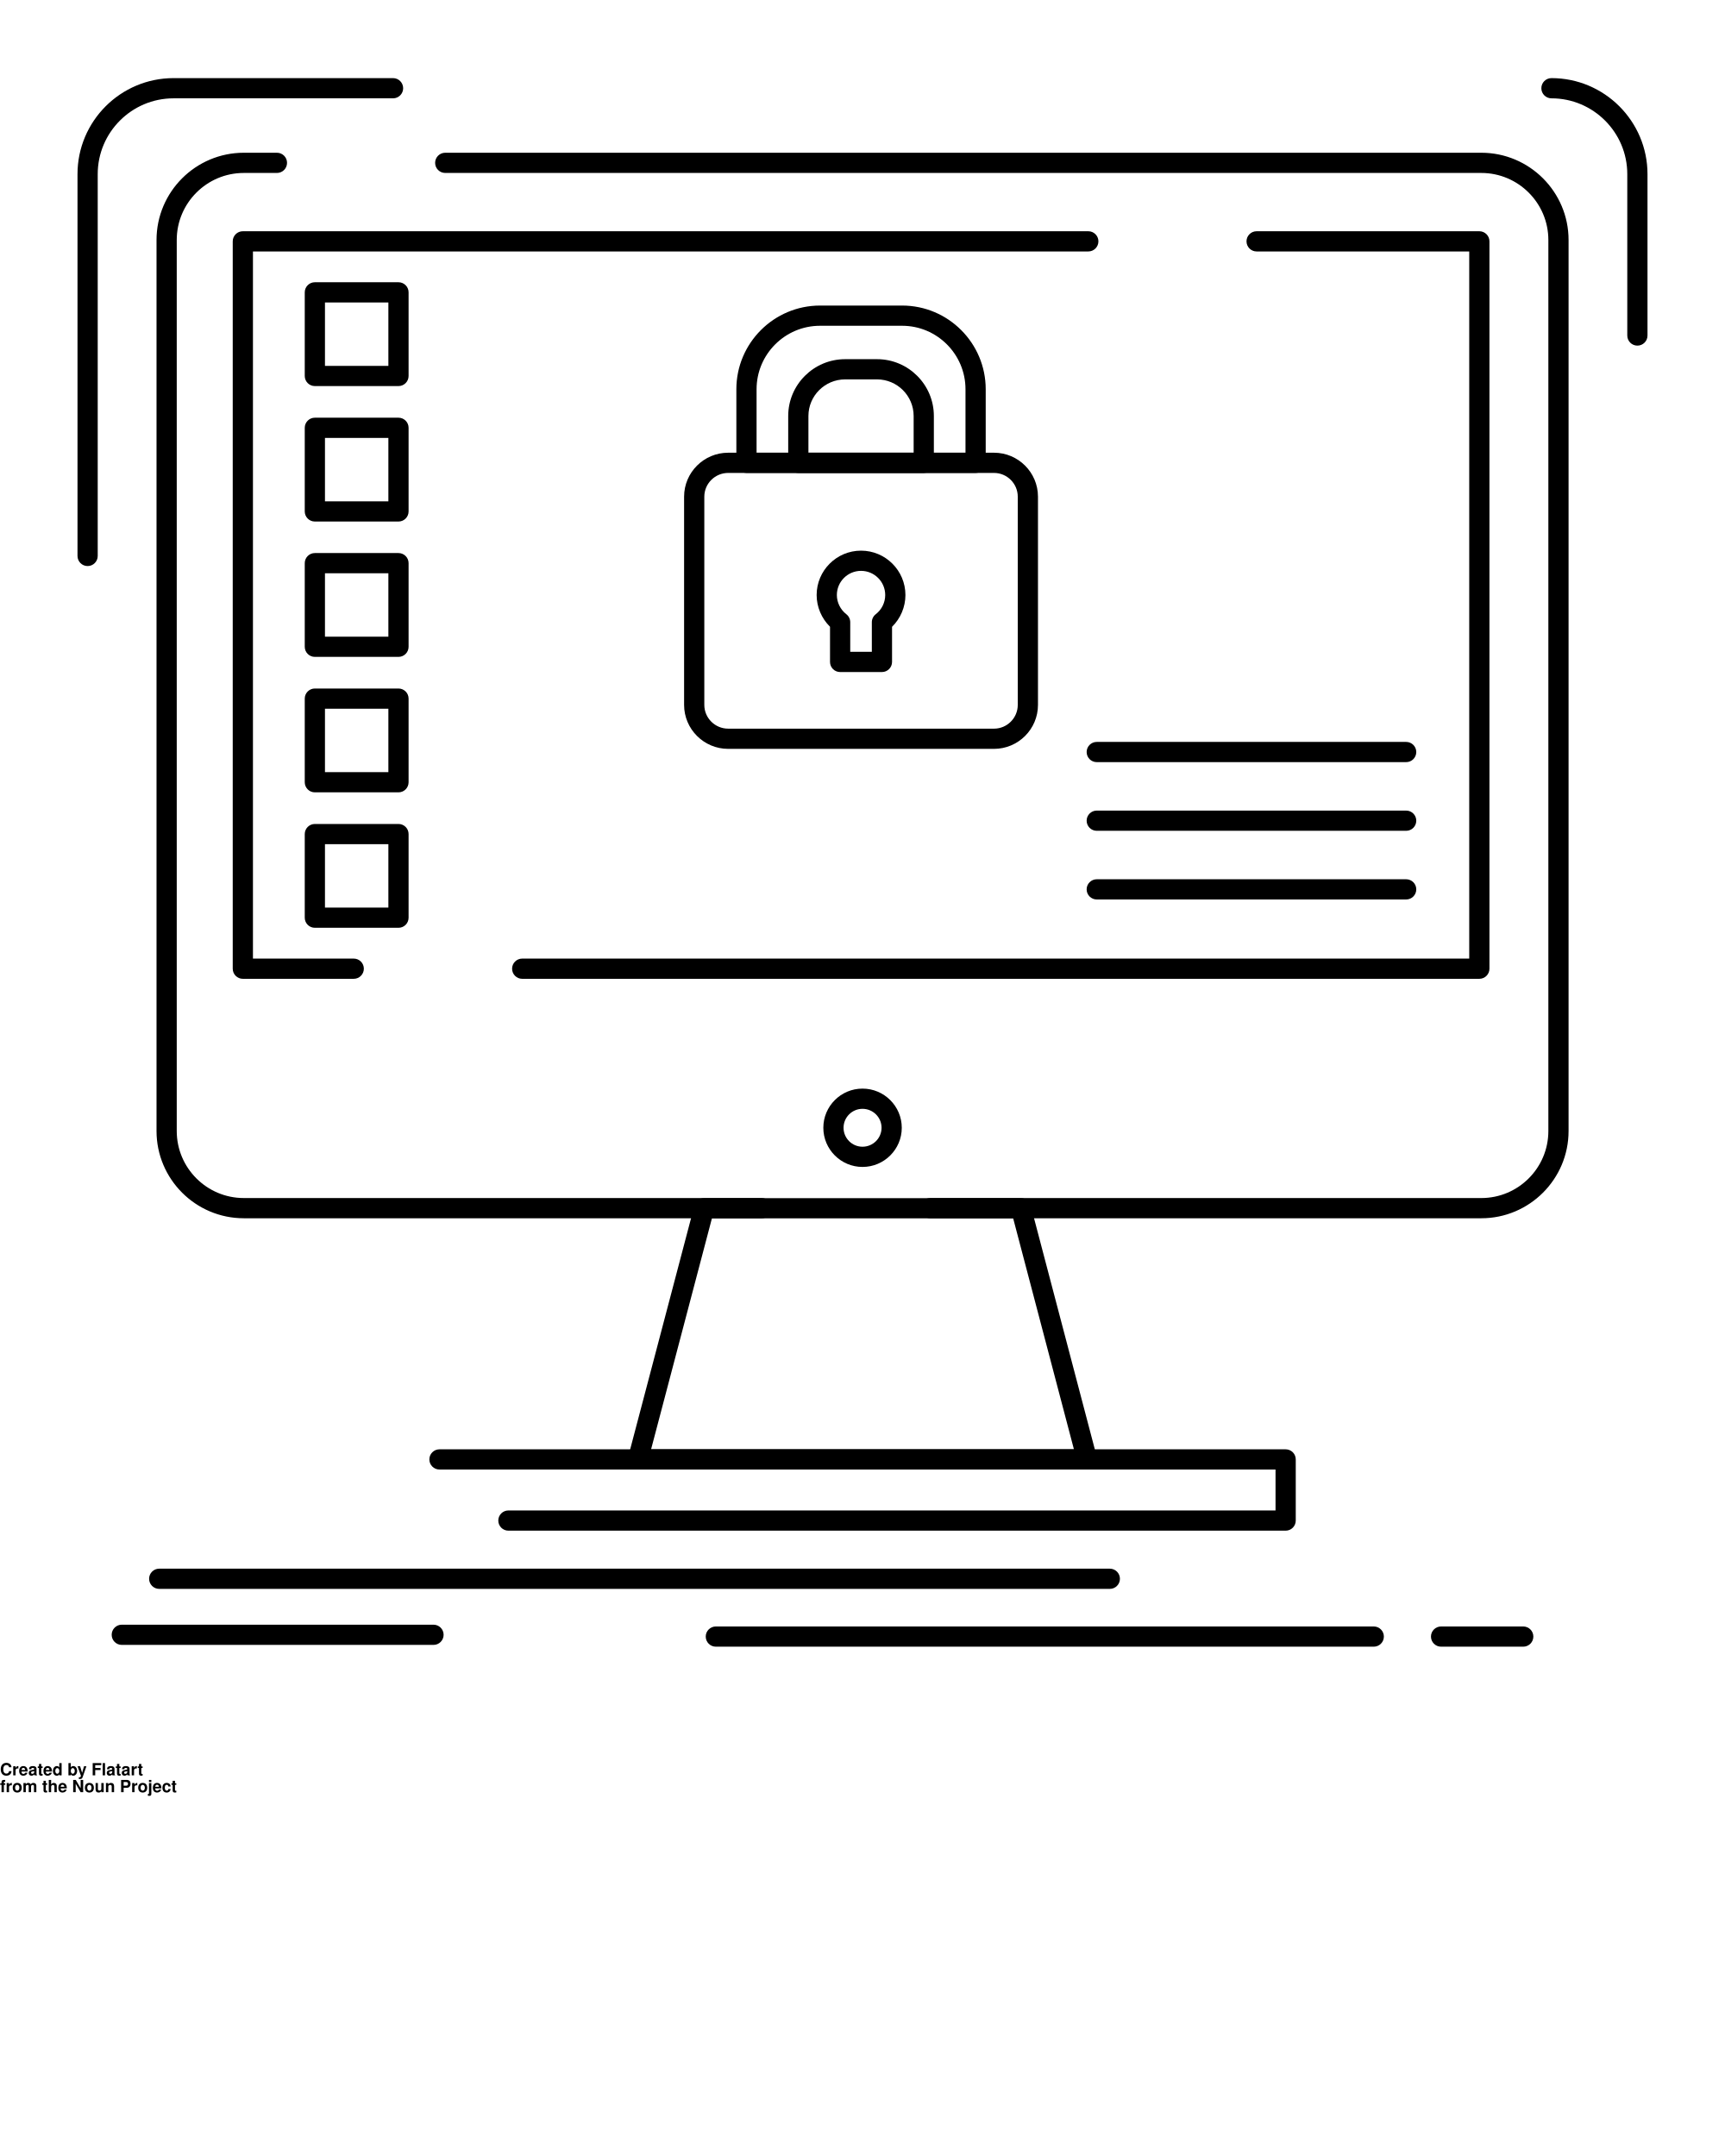
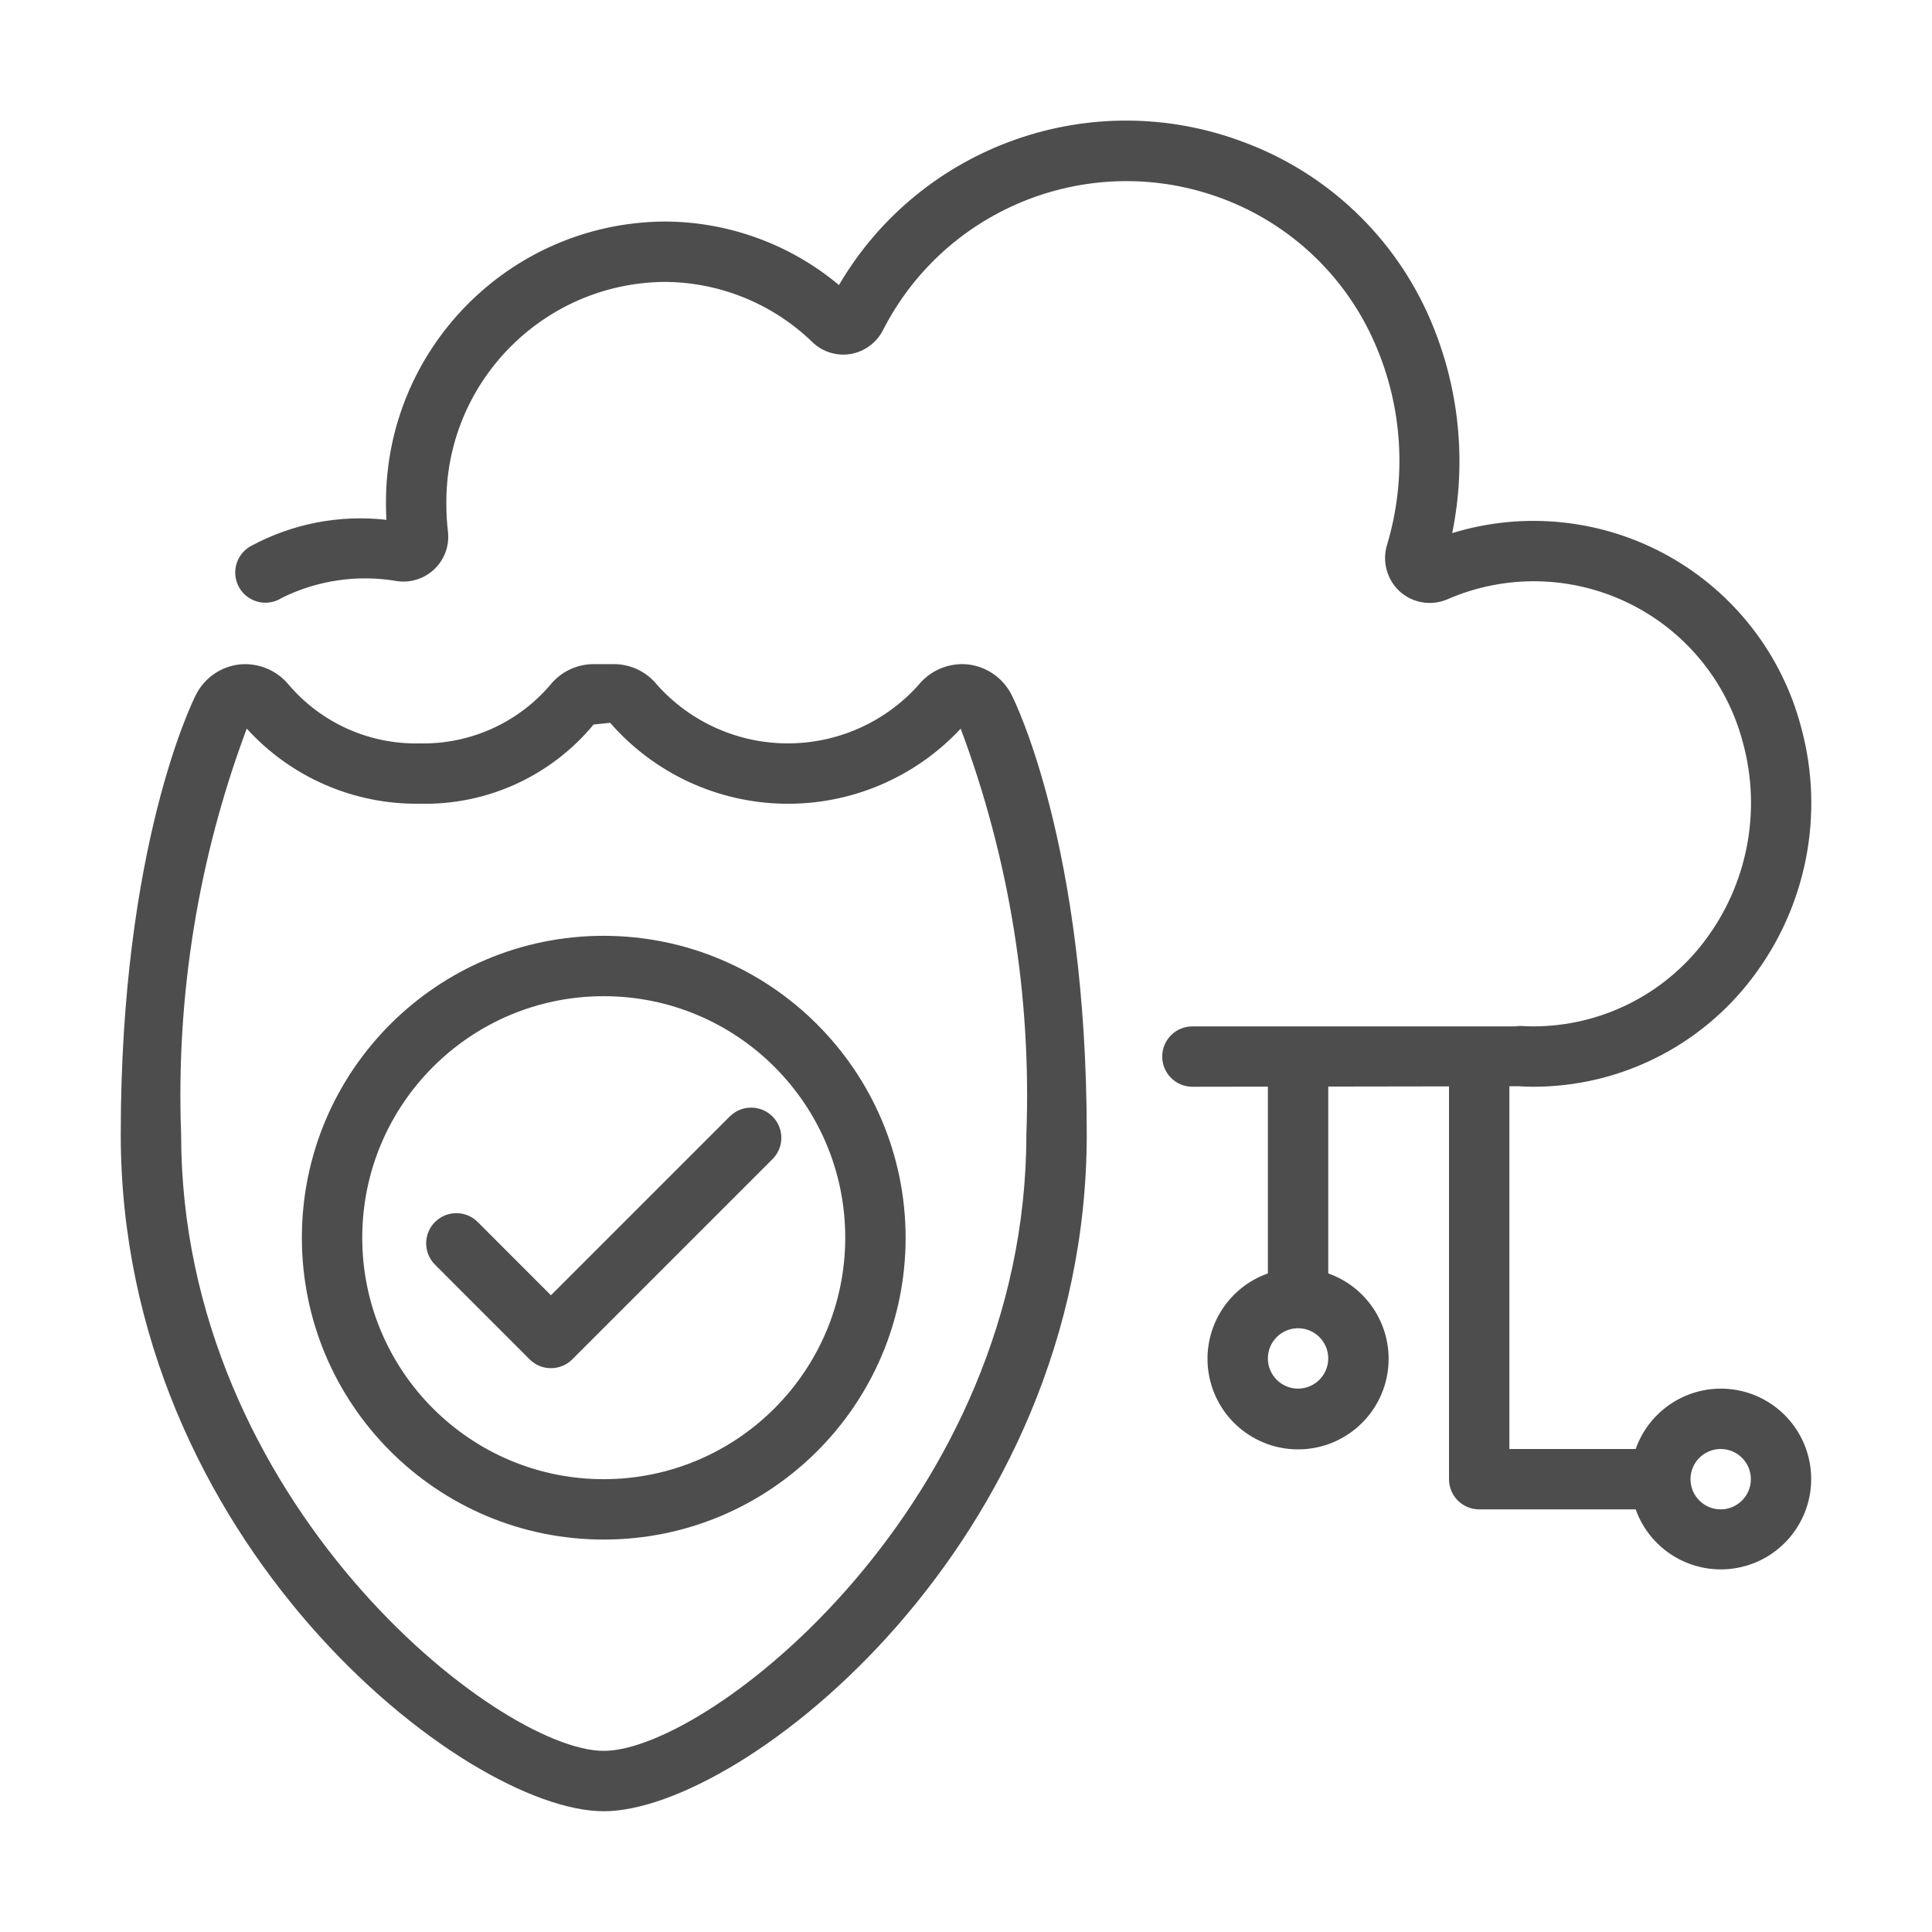
- <svg xmlns="http://www.w3.org/2000/svg" version="1.1" x="0px" y="0px" viewBox="0 0 512 640" enable-background="new 0 0 512 512" xml:space="preserve">
-   <g>
-     <g>
-       <g>
-         <g>
-           <path d="M295.029,222.297h-78.898c-7.214,0-13.083-5.855-13.083-13.053v-61.805c0-7.197,5.869-13.052,13.083-13.052h78.899      c7.196,0,13.053,5.855,13.053,13.052v61.805C308.083,216.441,302.228,222.297,295.029,222.297z M216.131,140.388      c-3.906,0-7.083,3.164-7.083,7.052v61.805c0,3.889,3.177,7.053,7.083,7.053h78.899c3.889,0,7.053-3.164,7.053-7.053V147.44      c0-3.888-3.164-7.052-7.053-7.052H216.131z" />
-         </g>
-         <g>
-           <path d="M289.57,140.388h-68.01c-1.657,0-3-1.343-3-3v-21.843c0-13.698,11.145-24.842,24.843-24.842h24.354      c13.683,0,24.813,11.144,24.813,24.842v21.843C292.57,139.044,291.229,140.388,289.57,140.388z M224.561,134.388h62.009v-18.843      c0-10.389-8.438-18.842-18.813-18.842h-24.354c-10.39,0-18.843,8.453-18.843,18.842V134.388L224.561,134.388z" />
-         </g>
-         <g>
-           <path d="M274.182,140.388H236.95c-1.657,0-3-1.343-3-3v-13.9c0-9.301,7.582-16.868,16.9-16.868h9.462      c9.303,0,16.869,7.567,16.869,16.868v13.9C277.182,139.044,275.839,140.388,274.182,140.388z M239.949,134.388h31.232v-10.9      c0-5.993-4.877-10.868-10.869-10.868h-9.463c-6.01,0-10.9,4.875-10.9,10.868V134.388L239.949,134.388z" />
-         </g>
-         <g>
-           <path d="M261.771,199.491h-12.411c-1.657,0-3-1.343-3-3v-10.438c-2.509-2.476-3.972-5.896-3.972-9.417      c0-7.266,5.911-13.177,13.177-13.177s13.177,5.911,13.177,13.177c0,3.544-1.462,6.967-3.972,9.426v10.43      C264.771,198.148,263.428,199.491,261.771,199.491z M252.36,193.491h6.41v-8.79c0-0.932,0.434-1.811,1.172-2.379      c1.754-1.347,2.801-3.473,2.801-5.688c0-3.958-3.221-7.177-7.177-7.177c-3.958,0-7.177,3.219-7.177,7.177      c0,2.195,1.052,4.326,2.815,5.699c0.73,0.568,1.157,1.441,1.157,2.367V193.491L252.36,193.491z" />
-         </g>
-         <g>
-           <path d="M118.274,114.604h-24.82c-1.657,0-3-1.343-3-3v-24.82c0-1.657,1.343-3,3-3h24.82c1.657,0,3,1.343,3,3v24.82      C121.274,113.26,119.931,114.604,118.274,114.604z M96.454,108.604h18.82v-18.82h-18.82V108.604z" />
-         </g>
-         <g>
-           <path d="M118.274,154.814h-24.82c-1.657,0-3-1.343-3-3v-24.821c0-1.657,1.343-3,3-3h24.82c1.657,0,3,1.343,3,3v24.821      C121.274,153.471,119.931,154.814,118.274,154.814z M96.454,148.814h18.82v-18.821h-18.82V148.814z" />
-         </g>
-         <g>
-           <path d="M118.274,194.993h-24.82c-1.657,0-3-1.343-3-3v-24.821c0-1.657,1.343-3,3-3h24.82c1.657,0,3,1.343,3,3v24.821      C121.274,193.65,119.931,194.993,118.274,194.993z M96.454,188.993h18.82v-18.821h-18.82V188.993z" />
-         </g>
-         <g>
-           <path d="M118.274,235.203h-24.82c-1.657,0-3-1.343-3-3v-24.821c0-1.657,1.343-3,3-3h24.82c1.657,0,3,1.343,3,3v24.821      C121.274,233.86,119.931,235.203,118.274,235.203z M96.454,229.203h18.82v-18.821h-18.82V229.203z" />
-         </g>
-         <g>
-           <path d="M118.274,275.412h-24.82c-1.657,0-3-1.344-3-3v-24.82c0-1.657,1.343-3,3-3h24.82c1.657,0,3,1.343,3,3v24.82      C121.274,274.068,119.931,275.412,118.274,275.412z M96.454,269.412h18.82v-18.82h-18.82V269.412z" />
-         </g>
-         <g>
-           <path d="M439.674,361.635H276.092c-1.656,0-3-1.343-3-3c0-1.656,1.344-3,3-3h163.582c10.973,0,19.897-8.926,19.897-19.896V71.24      c0-10.972-8.927-19.898-19.897-19.898H132.151c-1.657,0-3-1.343-3-3c0-1.657,1.343-3,3-3h307.522      c14.28,0,25.897,11.618,25.897,25.898v264.496C465.571,350.018,453.954,361.635,439.674,361.635z M226.092,361.635H72.357      c-14.28,0-25.898-11.617-25.898-25.896V71.24c0-14.28,11.618-25.898,25.898-25.898h9.84c1.657,0,3,1.343,3,3      c0,1.657-1.343,3-3,3h-9.84c-10.972,0-19.898,8.926-19.898,19.898v264.496c0,10.973,8.926,19.897,19.898,19.897h153.734      c1.657,0,3,1.343,3,3S227.749,361.635,226.092,361.635z" />
-         </g>
-         <g>
-           <path d="M439.084,290.555H154.995c-1.657,0-3-1.344-3-3c0-1.658,1.343-3,3-3h281.089V74.643h-63.107c-1.656,0-3-1.343-3-3      c0-1.657,1.344-3,3-3h66.107c1.657,0,3,1.343,3,3v215.912C442.084,289.211,440.741,290.555,439.084,290.555z M104.995,290.555      H72.078c-1.657,0-3-1.344-3-3V71.643c0-1.657,1.343-3,3-3h250.943c1.656,0,3,1.343,3,3c0,1.657-1.344,3-3,3H75.078v209.912      h29.917c1.657,0,3,1.342,3,3C107.995,289.211,106.652,290.555,104.995,290.555z" />
-         </g>
-         <g>
-           <path d="M322.663,436.222c-0.005,0-0.013,0-0.021,0H189.355c-0.931,0-1.808-0.432-2.376-1.169      c-0.568-0.735-0.762-1.694-0.525-2.596l19.64-74.557c0.347-1.317,1.538-2.235,2.901-2.235h94.04c1.363,0,2.555,0.919,2.9,2.237      l19.521,74.226c0.133,0.339,0.205,0.708,0.205,1.094C325.663,434.879,324.32,436.222,322.663,436.222z M193.248,430.222h125.505      l-18.031-68.557h-89.415L193.248,430.222z" />
-         </g>
-         <g>
-           <path d="M381.594,454.372H150.9c-1.657,0-3-1.343-3-3s1.343-3,3-3h227.693v-12.15H130.438c-1.657,0-3-1.343-3-3      c0-1.656,1.343-3,3-3h251.156c1.657,0,3,1.344,3,3v18.15C384.594,453.029,383.251,454.372,381.594,454.372z" />
-         </g>
-         <g>
-           <path d="M255.999,346.4c-6.41,0-11.624-5.217-11.624-11.627c0-6.408,5.214-11.623,11.624-11.623      c6.428,0,11.657,5.215,11.657,11.623C267.656,341.186,262.427,346.4,255.999,346.4z M255.999,329.15      c-3.101,0-5.624,2.521-5.624,5.623c0,3.104,2.523,5.627,5.624,5.627c3.119,0,5.657-2.523,5.657-5.627      C261.656,331.673,259.118,329.15,255.999,329.15z" />
-         </g>
-         <g>
-           <path d="M329.407,471.653H47.256c-1.657,0-3-1.344-3-3c0-1.657,1.343-3,3-3h282.151c1.657,0,3,1.343,3,3      C332.407,470.31,331.064,471.653,329.407,471.653z" />
-         </g>
-         <g>
-           <path d="M407.749,488.811H212.471c-1.657,0-3-1.343-3-3c0-1.656,1.343-3,3-3h195.278c1.657,0,3,1.344,3,3      C410.749,487.468,409.406,488.811,407.749,488.811z" />
-         </g>
-         <g>
-           <path d="M452.115,488.811h-24.387c-1.656,0-3-1.343-3-3c0-1.656,1.344-3,3-3h24.387c1.657,0,3,1.344,3,3      C455.115,487.468,453.772,488.811,452.115,488.811z" />
-         </g>
-         <g>
-           <path d="M128.669,488.282H36.148c-1.657,0-3-1.343-3-3s1.343-3,3-3h92.521c1.657,0,3,1.343,3,3S130.326,488.282,128.669,488.282      z" />
-         </g>
-         <g>
-           <path d="M417.366,226.236h-91.837c-1.657,0-3-1.343-3-3c0-1.657,1.343-3,3-3h91.837c1.657,0,3,1.343,3,3      C420.366,224.893,419.023,226.236,417.366,226.236z" />
-         </g>
-         <g>
-           <path d="M417.366,246.62h-91.837c-1.657,0-3-1.343-3-3c0-1.657,1.343-3,3-3h91.837c1.657,0,3,1.343,3,3      C420.366,245.277,419.023,246.62,417.366,246.62z" />
-         </g>
-         <g>
-           <path d="M417.366,267.005h-91.837c-1.657,0-3-1.343-3-3s1.343-3,3-3h91.837c1.657,0,3,1.343,3,3      S419.023,267.005,417.366,267.005z" />
-         </g>
-         <g>
-           <path d="M26.004,168.031c-1.657,0-3-1.343-3-3V51.693c0-15.717,12.786-28.504,28.502-28.504h65.154c1.657,0,3,1.343,3,3      s-1.343,3-3,3H51.506c-12.408,0-22.502,10.095-22.502,22.504v113.338C29.004,166.688,27.661,168.031,26.004,168.031z       M485.996,102.597c-1.657,0-3-1.343-3-3V51.693c0-12.409-10.096-22.504-22.504-22.504c-1.657,0-3-1.343-3-3s1.343-3,3-3      c15.717,0,28.504,12.787,28.504,28.504v47.904C488.996,101.254,487.653,102.597,485.996,102.597z" />
-         </g>
-       </g>
-     </g>
+ <svg xmlns="http://www.w3.org/2000/svg" height="100px" width="100px" fill="#4D4D4D" viewBox="0 0 32 32" x="0px" y="0px">
+   <g data-name="Layer 28">
+     <path d="M16.024,11.004a.933.933,0,0,0-.812.343,2.904,2.904,0,0,1-4.326-.001A.918.918,0,0,0,10.168,11H9.832a.921.921,0,0,0-.72.347,2.764,2.764,0,0,1-2.162.966,2.766,2.766,0,0,1-2.163-.966.936.936,0,0,0-.818-.342.924.924,0,0,0-.724.503C3.195,11.607,2,14.004,2,18.787,2,25.531,7.693,30,10,30s8-4.469,8-11.213c0-4.783-1.195-7.18-1.245-7.278A.928.928,0,0,0,16.024,11.004ZM10,29c-1.745,0-7-4.124-7-10.213a17.301,17.301,0,0,1,1.087-6.719A3.794,3.794,0,0,0,6.95,13.312,3.619,3.619,0,0,0,9.832,12l.274-.028a3.908,3.908,0,0,0,5.806.097A17.301,17.301,0,0,1,17,18.787C17,24.876,11.745,29,10,29Z" />
+     <path d="M12.094,18.485,9.125,21.454,7.906,20.234a.5.5,0,0,0-.707.707L8.772,22.515a.5.5,0,0,0,.707,0l3.322-3.322a.5.5,0,0,0-.707-.707Z" />
+     <path d="M10,15.5a5,5,0,1,0,5,5A5.006,5.006,0,0,0,10,15.5Zm0,9a4,4,0,1,1,4-4A4.004,4.004,0,0,1,10,24.5Z" />
+     <path d="M28.5,23a1.498,1.498,0,0,0-1.408,1H25V17.992l.163-0c.077.005.156.008.235.008a4.548,4.548,0,0,0,3.618-1.793,4.776,4.776,0,0,0,.817-4.16,4.583,4.583,0,0,0-5.78-3.217,5.945,5.945,0,0,0-.359-3.527,5.409,5.409,0,0,0-3.097-2.95A5.513,5.513,0,0,0,13.896,4.721a4.523,4.523,0,0,0-2.902-1.052A4.649,4.649,0,0,0,6.393,8.354c0,.086.002.172.007.256A3.808,3.808,0,0,0,4.16,9.042a.5.5,0,1,0,.507.861A3.107,3.107,0,0,1,6.582,9.626a.743.743,0,0,0,.837-.826,3.686,3.686,0,0,1-.026-.445,3.649,3.649,0,0,1,3.602-3.686,3.541,3.541,0,0,1,2.463,1,.736.736,0,0,0,.633.194.745.745,0,0,0,.531-.389A4.527,4.527,0,0,1,20.254,3.292a4.459,4.459,0,0,1,2.521,2.402,4.843,4.843,0,0,1,.198,3.333.751.751,0,0,0,.209.767.74.74,0,0,0,.792.132,3.58,3.58,0,0,1,4.894,2.373,3.788,3.788,0,0,1-.642,3.297A3.556,3.556,0,0,1,25.398,17c-.06,0-.119-.003-.218-.007A.848.848,0,0,0,25.095,17H19.75a.5.5,0,0,0,0,1L21,17.998V21.092a1.5,1.5,0,1,0,1,0V17.997l2-.003V24.5a.5.5,0,0,0,.5.5h2.592A1.497,1.497,0,1,0,28.5,23Zm-7,0a.5.5,0,1,1,.5-.5A.501.501,0,0,1,21.5,23Zm7,2a.5.5,0,1,1,.5-.5A.501.501,0,0,1,28.5,25Z" />
  </g>
-   <text x="0" y="527" fill="#000000" font-size="5px" font-weight="bold" font-family="'Helvetica Neue', Helvetica, Arial-Unicode, Arial, Sans-serif">Created by Flatart</text>
-   <text x="0" y="532" fill="#000000" font-size="5px" font-weight="bold" font-family="'Helvetica Neue', Helvetica, Arial-Unicode, Arial, Sans-serif">from the Noun Project</text>
</svg>
